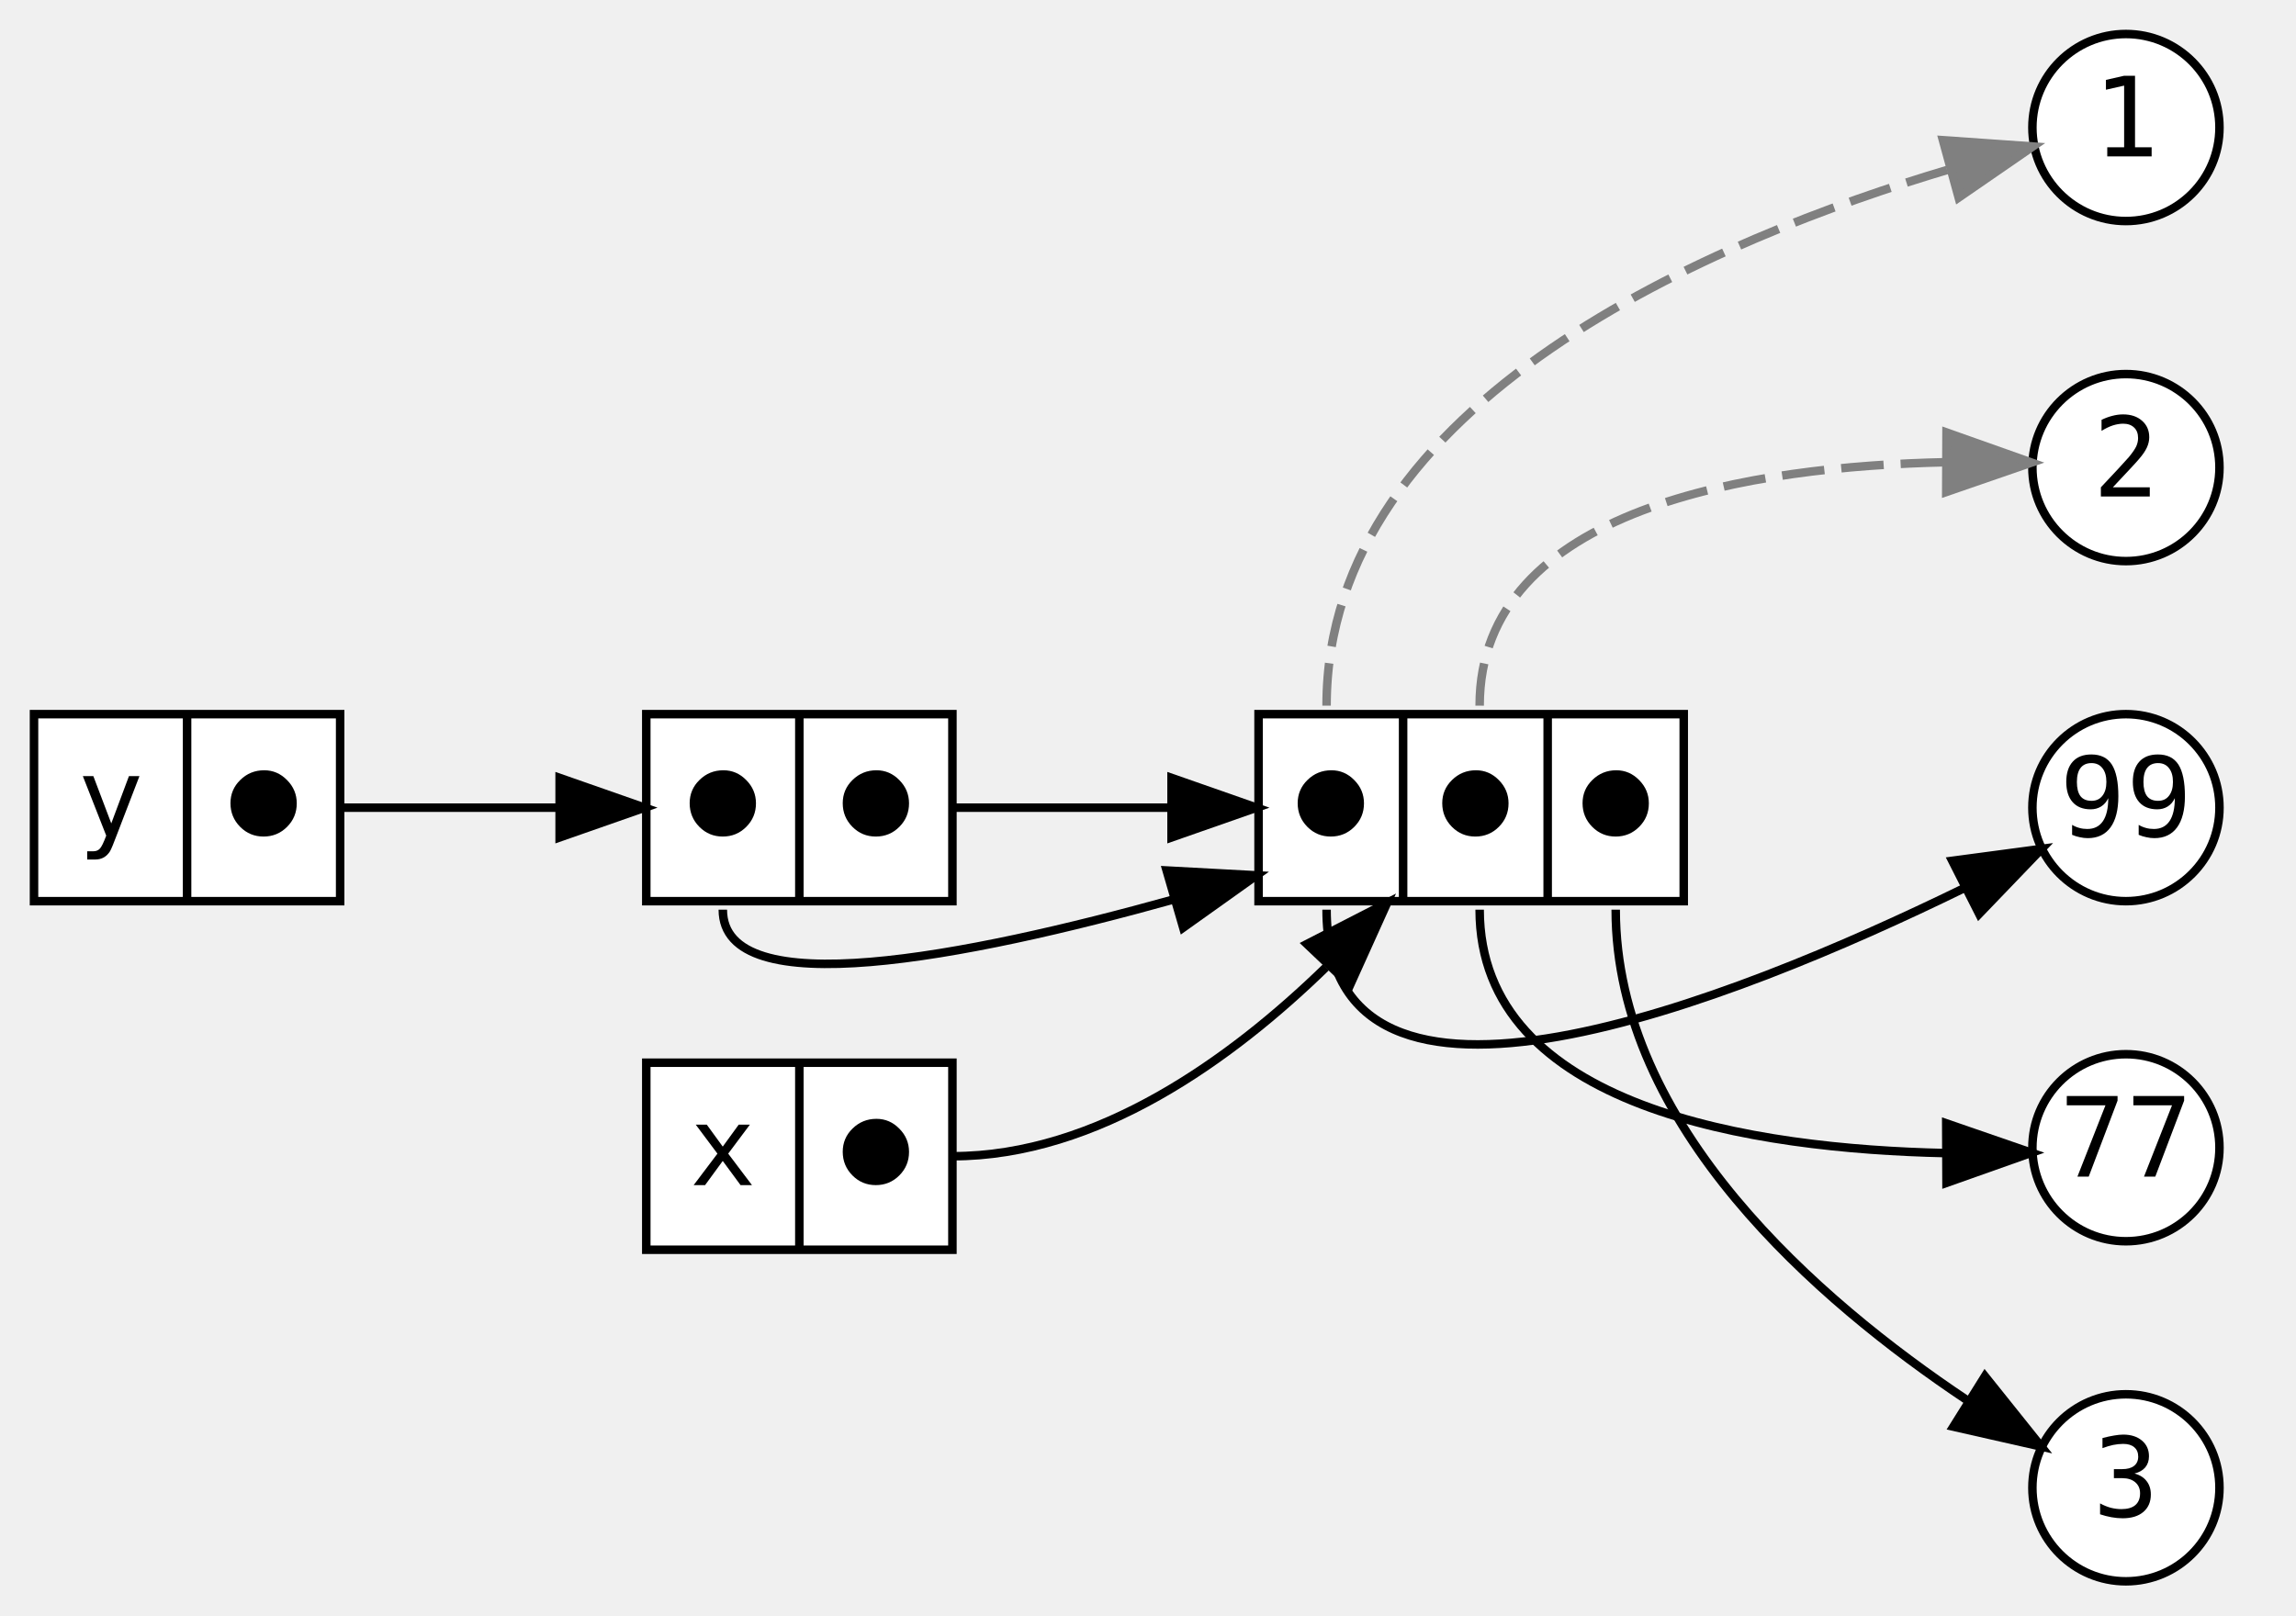
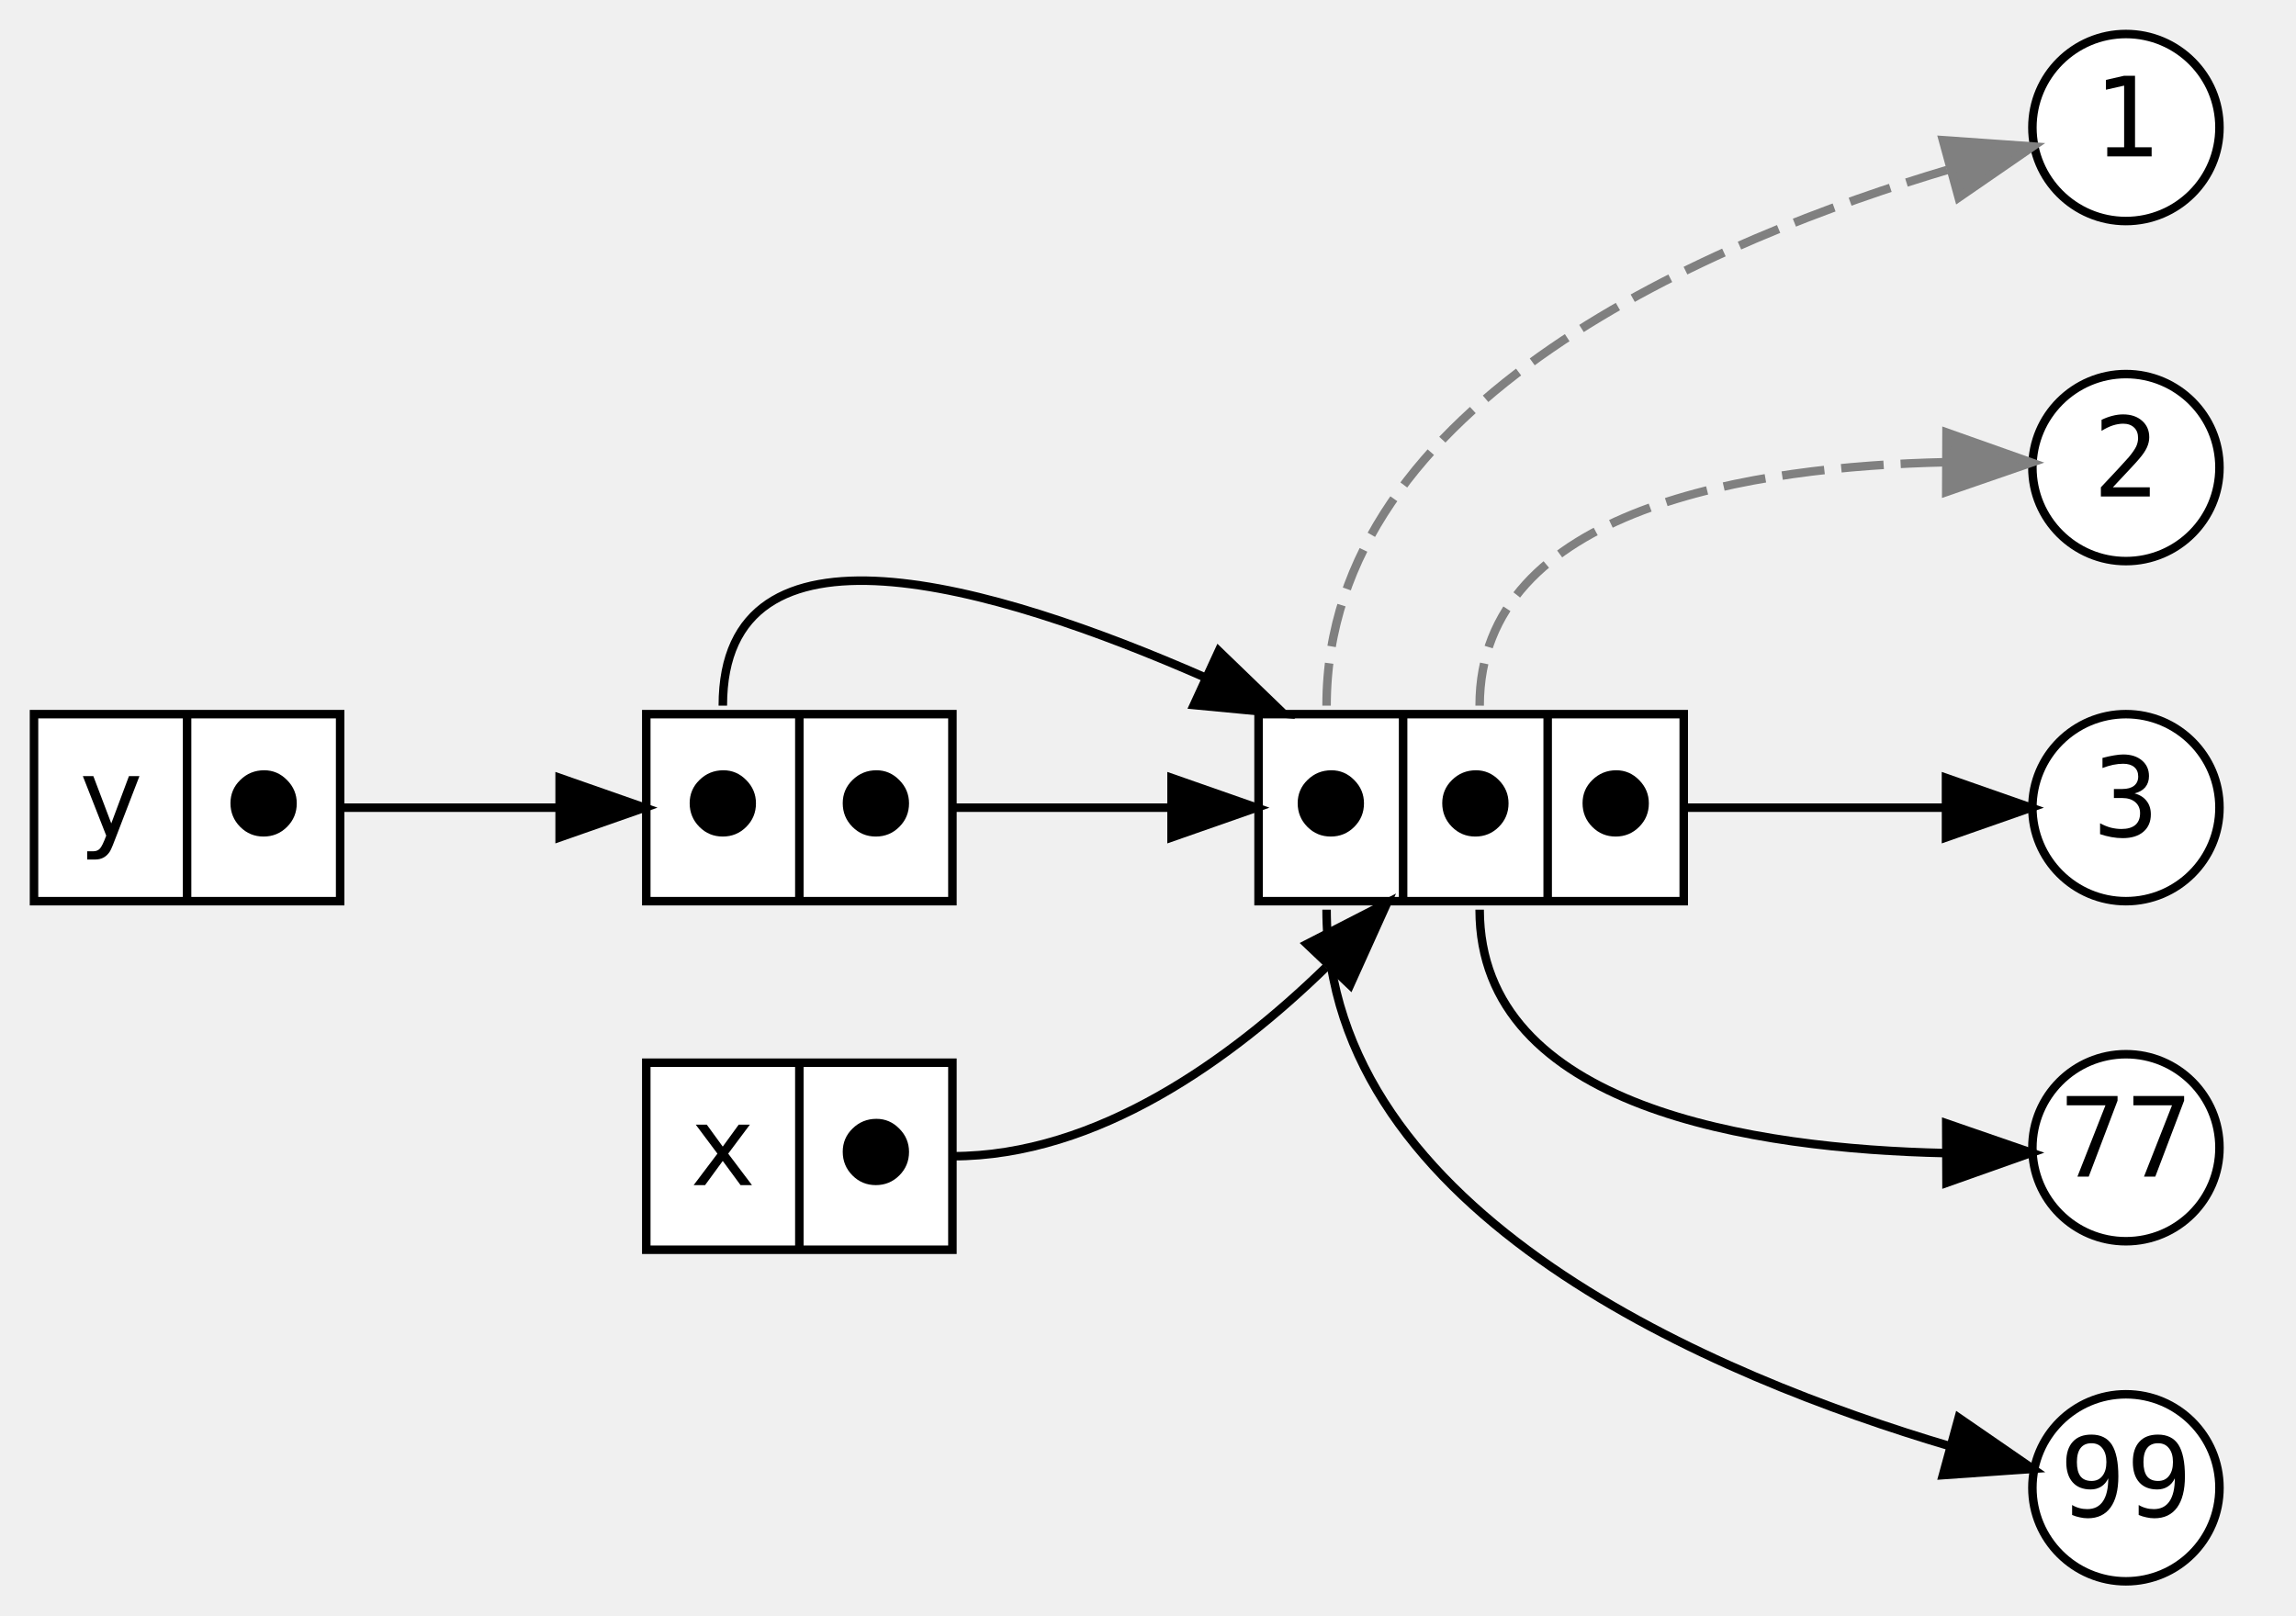
<svg xmlns="http://www.w3.org/2000/svg" width="270pt" height="190pt" viewBox="0.00 0.00 270.00 190.00">
  <g id="graph0" class="graph" transform="scale(1 1) rotate(0) translate(4 186)">
    <g id="node1" class="node">
      <polygon fill="white" stroke="black" points="0,-80 0,-102 36,-102 36,-80 0,-80" />
      <text text-anchor="middle" x="9" y="-87.6" font-family="monospace" font-size="13.00">y</text>
      <polyline fill="none" stroke="black" points="18,-80 18,-102 " />
      <text text-anchor="middle" x="27" y="-87.6" font-family="monospace" font-size="13.00">⬤</text>
    </g>
    <g id="node9" class="node">
      <polygon fill="white" stroke="black" points="72,-80 72,-102 108,-102 108,-80 72,-80" />
      <text text-anchor="middle" x="81" y="-87.6" font-family="monospace" font-size="13.00">⬤</text>
      <polyline fill="none" stroke="black" points="90,-80 90,-102 " />
      <text text-anchor="middle" x="99" y="-87.6" font-family="monospace" font-size="13.00">⬤</text>
    </g>
    <g id="edge9" class="edge">
      <path fill="none" stroke="black" d="M36,-91C44.32,-91 53.37,-91 61.6,-91" />
      <polygon fill="black" stroke="black" points="61.81,-94.5 71.81,-91 61.81,-87.5 61.81,-94.5" />
    </g>
    <g id="node2" class="node">
      <polygon fill="white" stroke="black" points="72,-39 72,-61 108,-61 108,-39 72,-39" />
      <text text-anchor="middle" x="81" y="-46.6" font-family="monospace" font-size="13.00">x</text>
      <polyline fill="none" stroke="black" points="90,-39 90,-61 " />
      <text text-anchor="middle" x="99" y="-46.6" font-family="monospace" font-size="13.00">⬤</text>
    </g>
    <g id="node8" class="node">
      <polygon fill="white" stroke="black" points="144,-80 144,-102 194,-102 194,-80 144,-80" />
      <text text-anchor="middle" x="152.5" y="-87.6" font-family="monospace" font-size="13.00">⬤</text>
      <polyline fill="none" stroke="black" points="161,-80 161,-102 " />
      <text text-anchor="middle" x="169.5" y="-87.6" font-family="monospace" font-size="13.00">⬤</text>
      <polyline fill="none" stroke="black" points="178,-80 178,-102 " />
      <text text-anchor="middle" x="186" y="-87.6" font-family="monospace" font-size="13.00">⬤</text>
    </g>
    <g id="edge8" class="edge">
      <path fill="none" stroke="black" d="M108,-50C125.06,-50 140.83,-61.43 151.92,-72.22" />
      <polygon fill="black" stroke="black" points="149.69,-74.96 159.12,-79.8 154.76,-70.14 149.69,-74.96" />
    </g>
    <g id="node3" class="node">
      <ellipse fill="white" stroke="black" cx="246" cy="-171" rx="11" ry="11" />
      <text text-anchor="middle" x="246" y="-167.6" font-family="monospace" font-size="13.00">1</text>
    </g>
    <g id="node4" class="node">
      <ellipse fill="white" stroke="black" cx="246" cy="-131" rx="11" ry="11" />
      <text text-anchor="middle" x="246" y="-127.6" font-family="monospace" font-size="13.00">2</text>
    </g>
    <g id="node5" class="node">
      <ellipse fill="white" stroke="black" cx="246" cy="-91" rx="11" ry="11" />
-       <text text-anchor="middle" x="246" y="-87.6" font-family="monospace" font-size="13.00">99</text>
+       <text text-anchor="middle" x="246" y="-87.6" font-family="monospace" font-size="13.00">3</text>
    </g>
    <g id="node6" class="node">
      <ellipse fill="white" stroke="black" cx="246" cy="-51" rx="11" ry="11" />
      <text text-anchor="middle" x="246" y="-47.6" font-family="monospace" font-size="13.00">77</text>
    </g>
    <g id="node7" class="node">
      <ellipse fill="white" stroke="black" cx="246" cy="-11" rx="11" ry="11" />
-       <text text-anchor="middle" x="246" y="-7.6" font-family="monospace" font-size="13.00">3</text>
+       <text text-anchor="middle" x="246" y="-7.6" font-family="monospace" font-size="13.00">99</text>
    </g>
    <g id="edge1" class="edge">
      <path fill="none" stroke="grey" stroke-dasharray="5,2" d="M152,-103C152,-139.02 198.03,-158.01 225.32,-166.11" />
      <polygon fill="grey" stroke="grey" points="224.48,-169.51 235.05,-168.77 226.33,-162.76 224.48,-169.51" />
    </g>
    <g id="edge2" class="edge">
      <path fill="none" stroke="grey" stroke-dasharray="5,2" d="M170,-103C170,-126.42 202.5,-131.14 224.71,-131.63" />
      <polygon fill="grey" stroke="grey" points="224.9,-135.13 234.89,-131.59 224.87,-128.13 224.9,-135.13" />
    </g>
-     <g id="edge3" class="edge">
-       <path fill="none" stroke="black" d="M152,-79C152,-49.12 199.81,-68.26 226.87,-81.48" />
-       <polygon fill="black" stroke="black" points="225.58,-84.75 236.08,-86.15 228.74,-78.51 225.58,-84.75" />
+     <g id="edge5" class="edge">
+       <path fill="none" stroke="black" d="M194,-91C204.07,-91 215.26,-91 224.59,-91" />
+       <polygon fill="black" stroke="black" points="224.84,-94.5 234.84,-91 224.84,-87.5 224.84,-94.5" />
    </g>
    <g id="edge4" class="edge">
      <path fill="none" stroke="black" d="M170,-79C170,-55.58 202.5,-50.86 224.71,-50.37" />
      <polygon fill="black" stroke="black" points="224.87,-53.87 234.89,-50.41 224.9,-46.87 224.87,-53.87" />
    </g>
-     <g id="edge5" class="edge">
-       <path fill="none" stroke="black" d="M186,-79C186,-53.55 209.87,-32.96 227.25,-21.35" />
-       <polygon fill="black" stroke="black" points="229.42,-24.12 236.04,-15.85 225.71,-18.19 229.42,-24.12" />
+     <g id="edge3" class="edge">
+       <path fill="none" stroke="black" d="M152,-79C152,-42.98 198.03,-23.99 225.32,-15.89" />
+       <polygon fill="black" stroke="black" points="226.33,-19.24 235.05,-13.23 224.48,-12.49 226.33,-19.24" />
    </g>
    <g id="edge6" class="edge">
-       <path fill="none" stroke="black" d="M81,-79C81,-67.81 109.6,-73.4 134,-80.2" />
-       <polygon fill="black" stroke="black" points="133.19,-83.61 143.77,-83.04 135.14,-76.89 133.19,-83.61" />
+       <path fill="none" stroke="black" d="M81,-103C81,-126.52 112.6,-117.33 137.71,-106.32" />
+       <polygon fill="black" stroke="black" points="139.32,-109.43 146.94,-102.07 136.39,-103.07 139.32,-109.43" />
    </g>
    <g id="edge7" class="edge">
      <path fill="none" stroke="black" d="M108,-91C116.28,-91 125.19,-91 133.56,-91" />
      <polygon fill="black" stroke="black" points="133.77,-94.5 143.77,-91 133.77,-87.5 133.77,-94.5" />
    </g>
  </g>
</svg>
